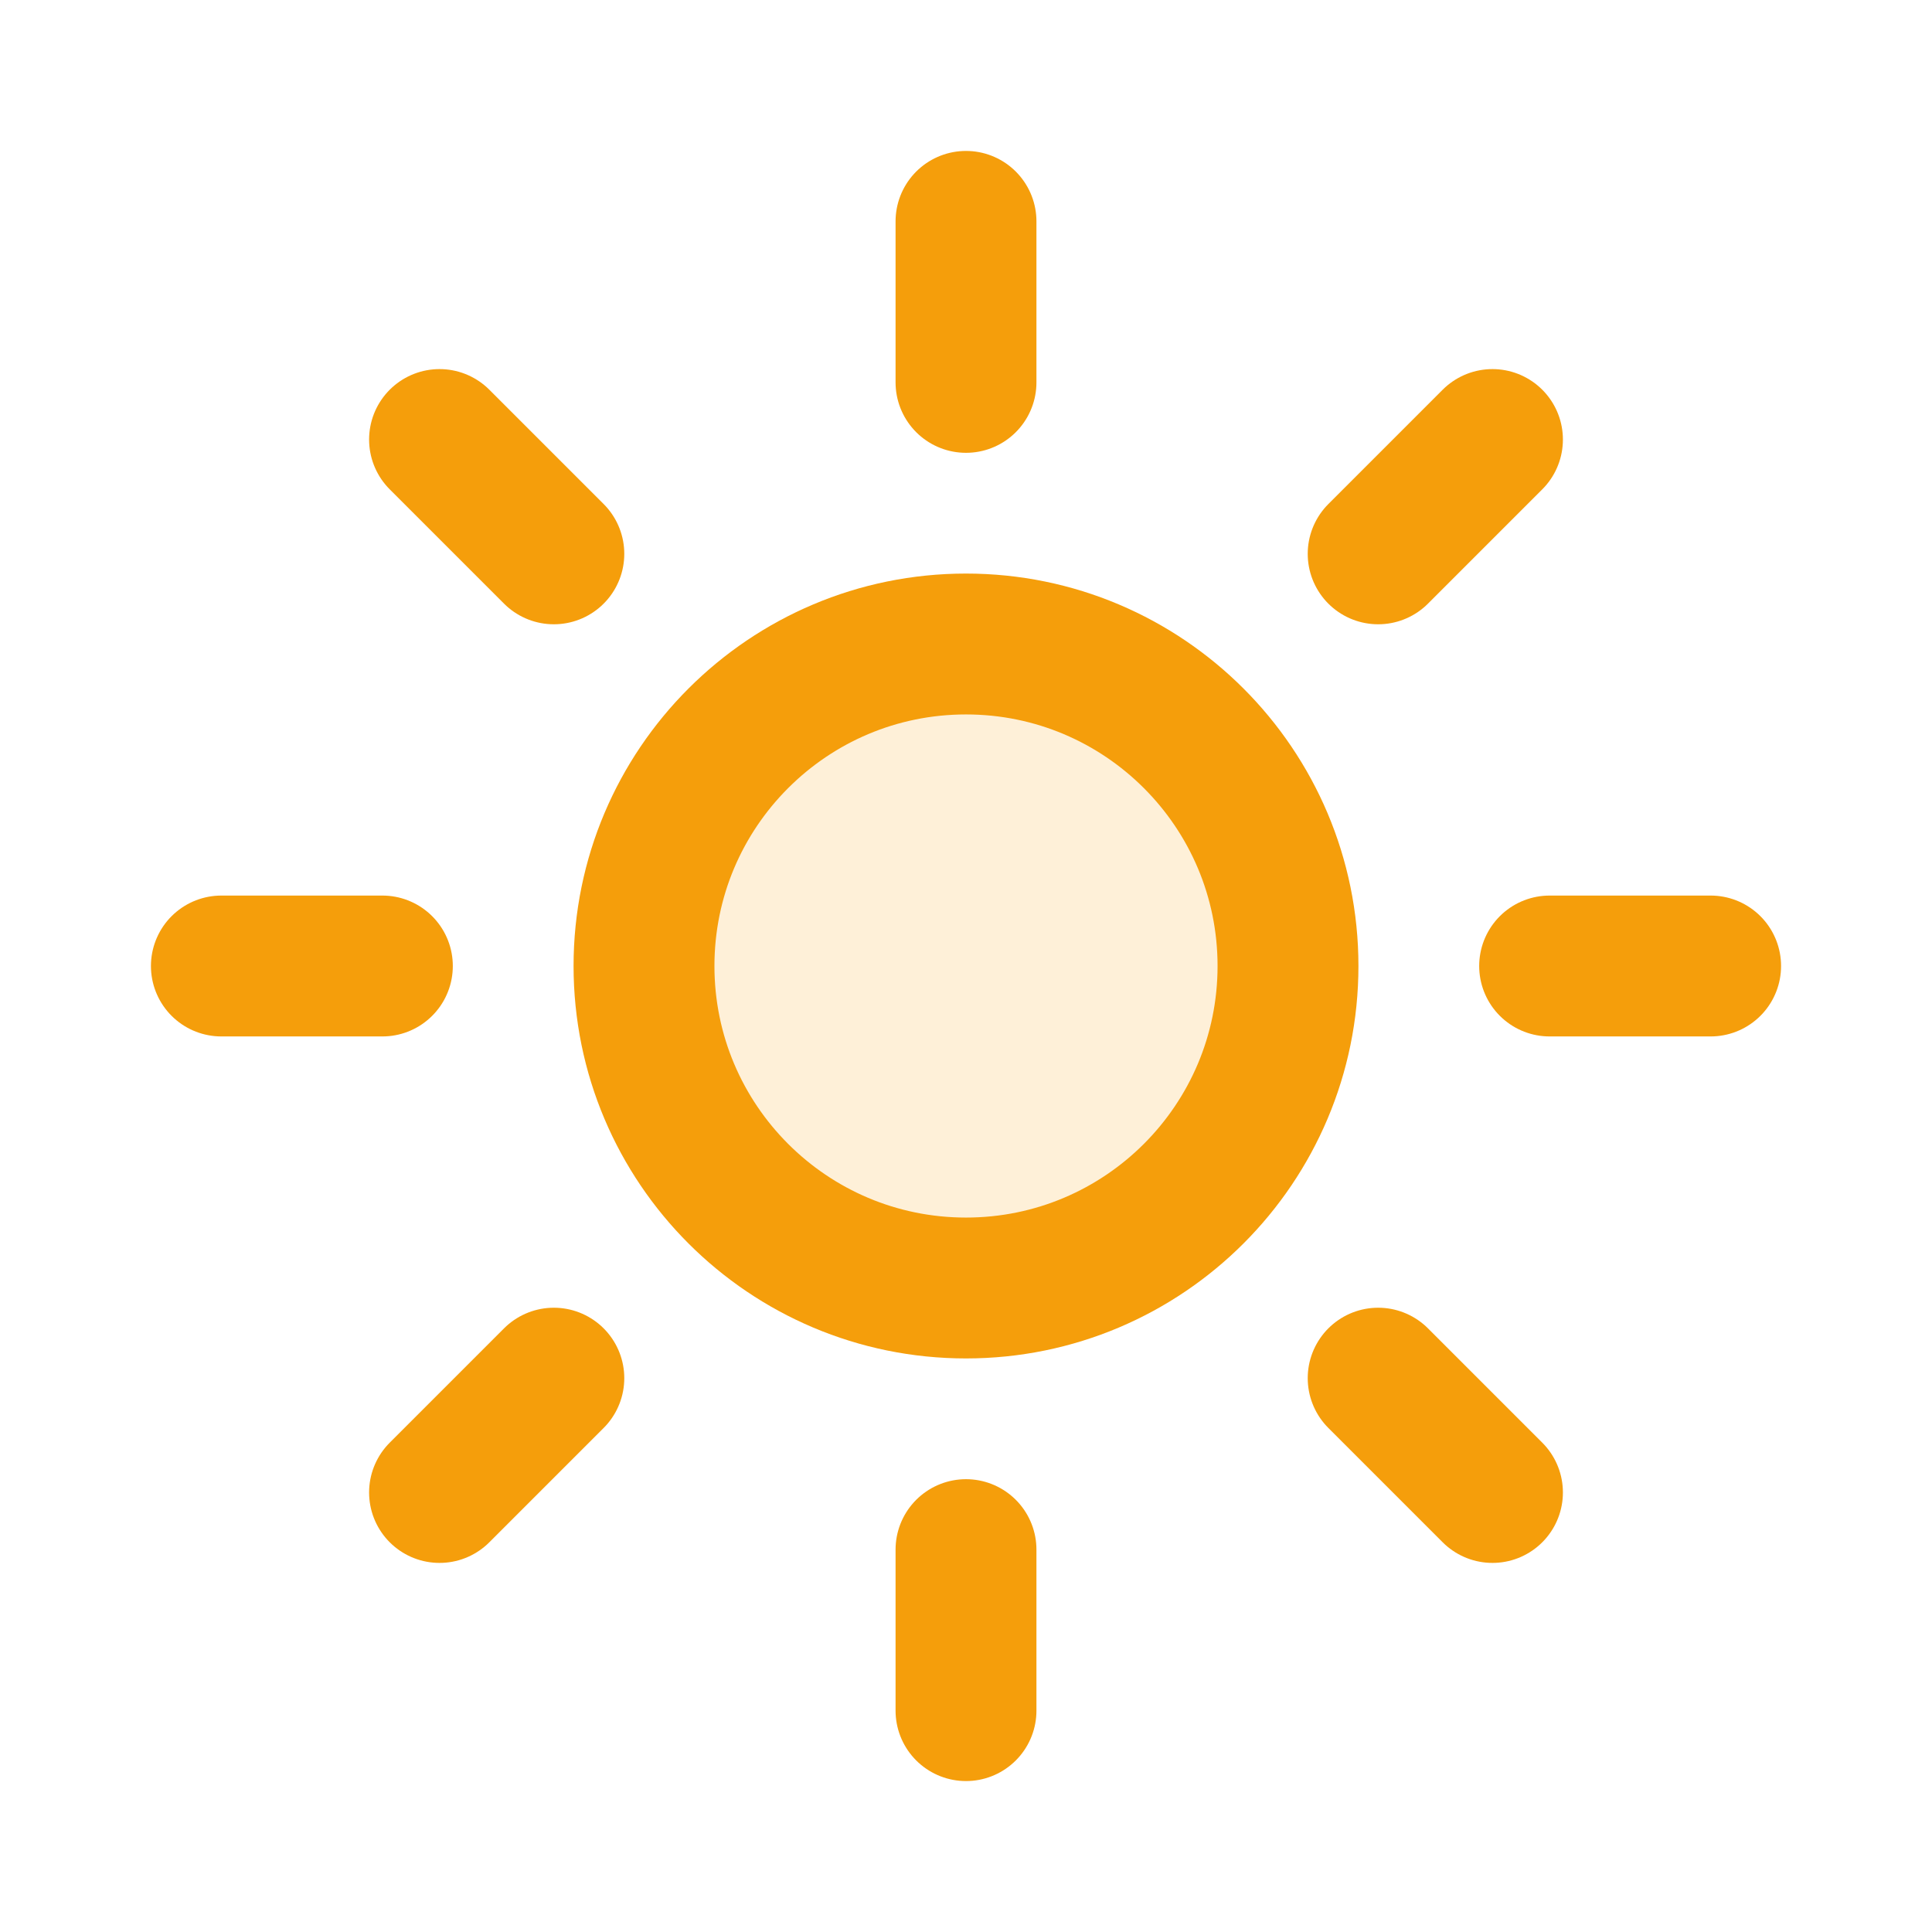
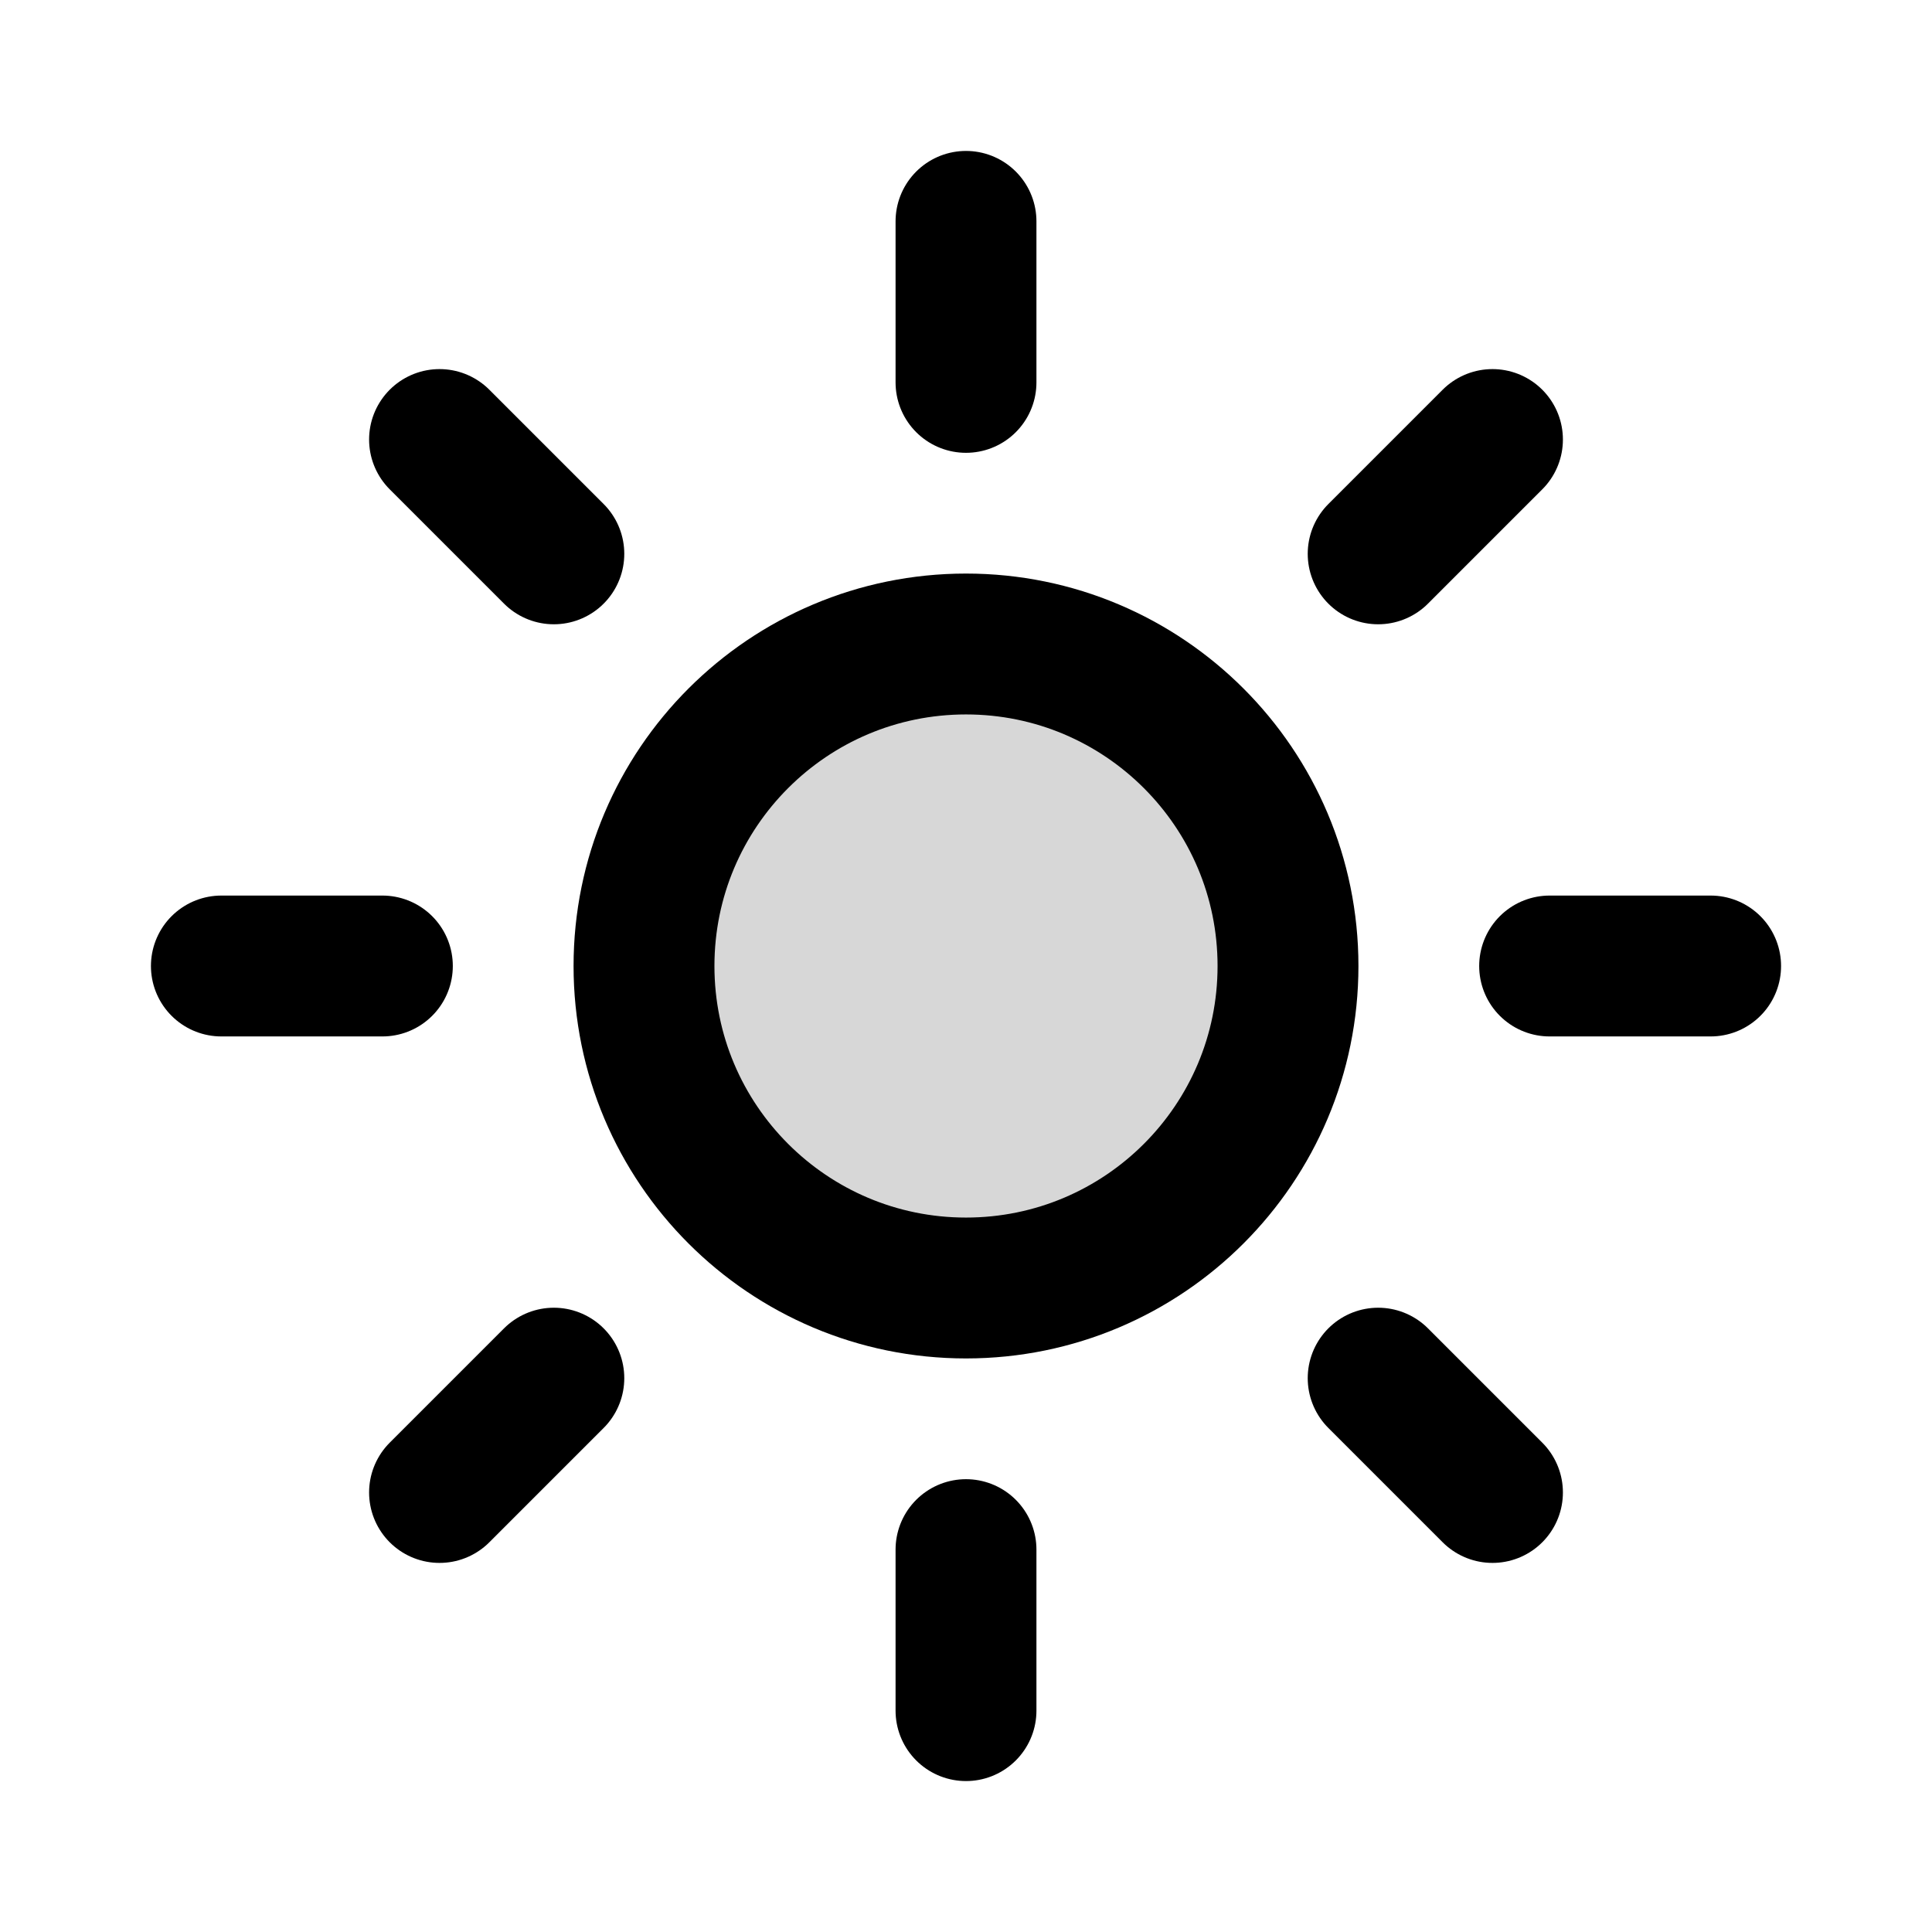
- <svg xmlns="http://www.w3.org/2000/svg" viewBox="0 0 24 24" fill="none" stroke="#f59e0b" stroke-width="1.75" stroke-linecap="round" stroke-linejoin="round">
-   <circle cx="12" cy="12" r="4" fill="#f59e0b" fill-opacity=".16" />
+ <svg xmlns="http://www.w3.org/2000/svg" viewBox="0 0 24 24" fill="none" stroke="currentColor" stroke-width="1.75" stroke-linecap="round" stroke-linejoin="round">
+   <circle cx="12" cy="12" r="4" fill="currentColor" fill-opacity=".16" />
  <path d="M12 2.75v2" />
  <path d="M12 19.25v2" />
  <path d="M2.75 12h2" />
  <path d="M19.25 12h2" />
  <path d="m5.46 5.46 1.42 1.42" />
  <path d="m17.12 17.12 1.42 1.42" />
  <path d="m18.54 5.46-1.42 1.42" />
  <path d="m6.88 17.12-1.42 1.42" />
</svg>
